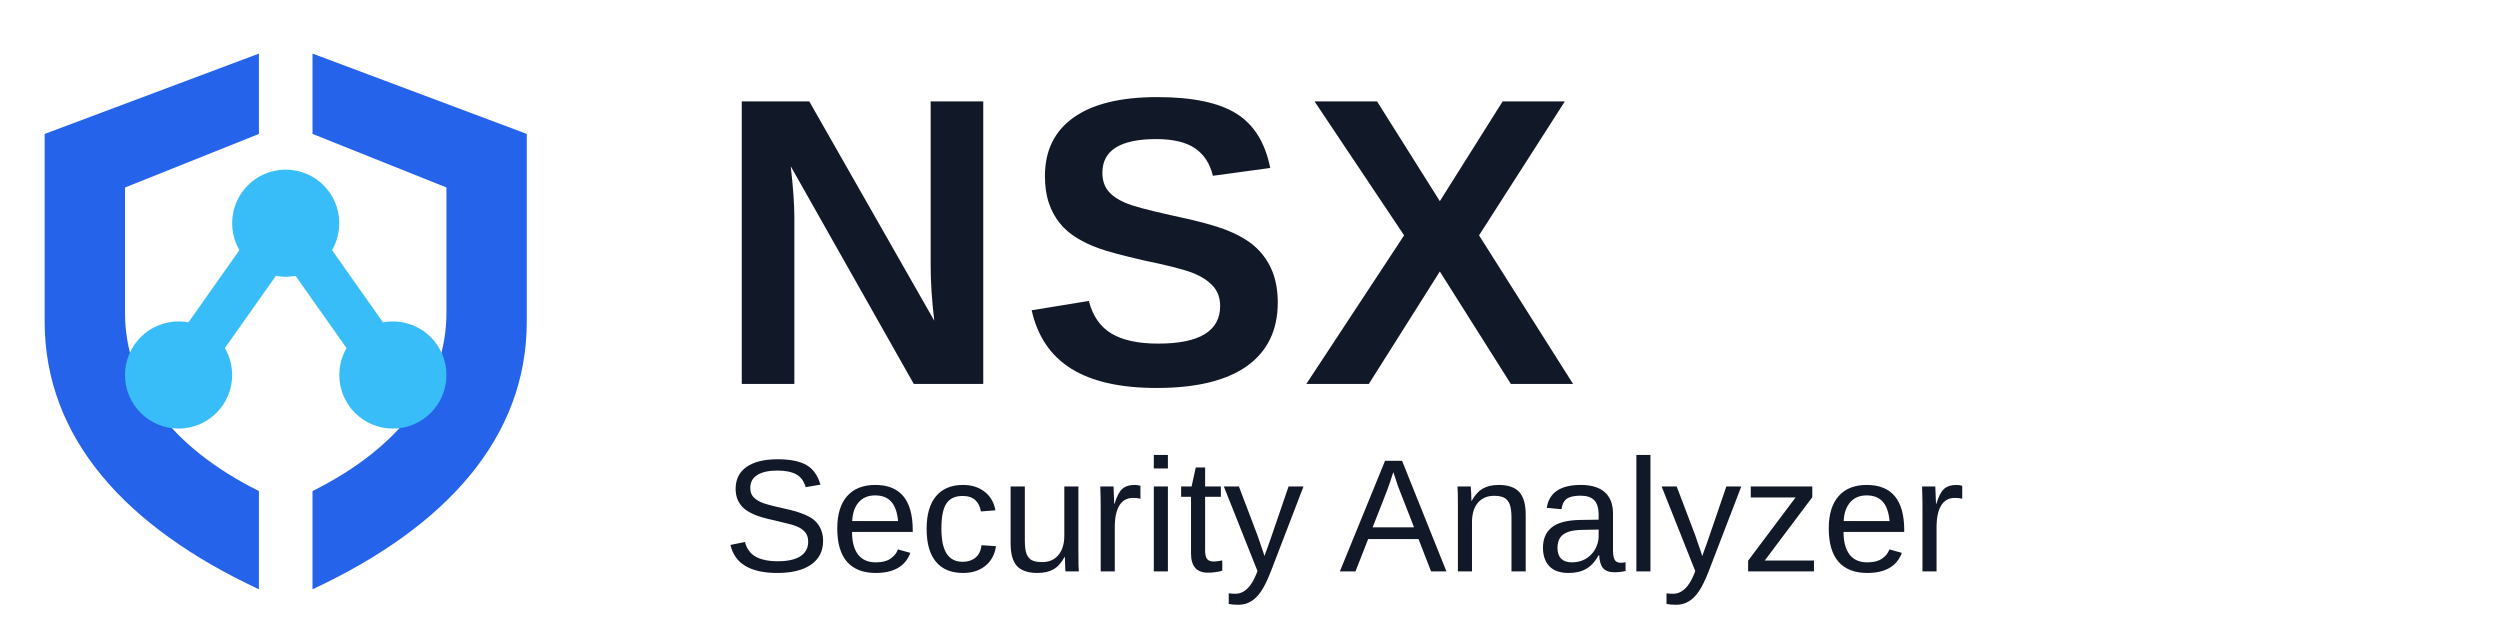
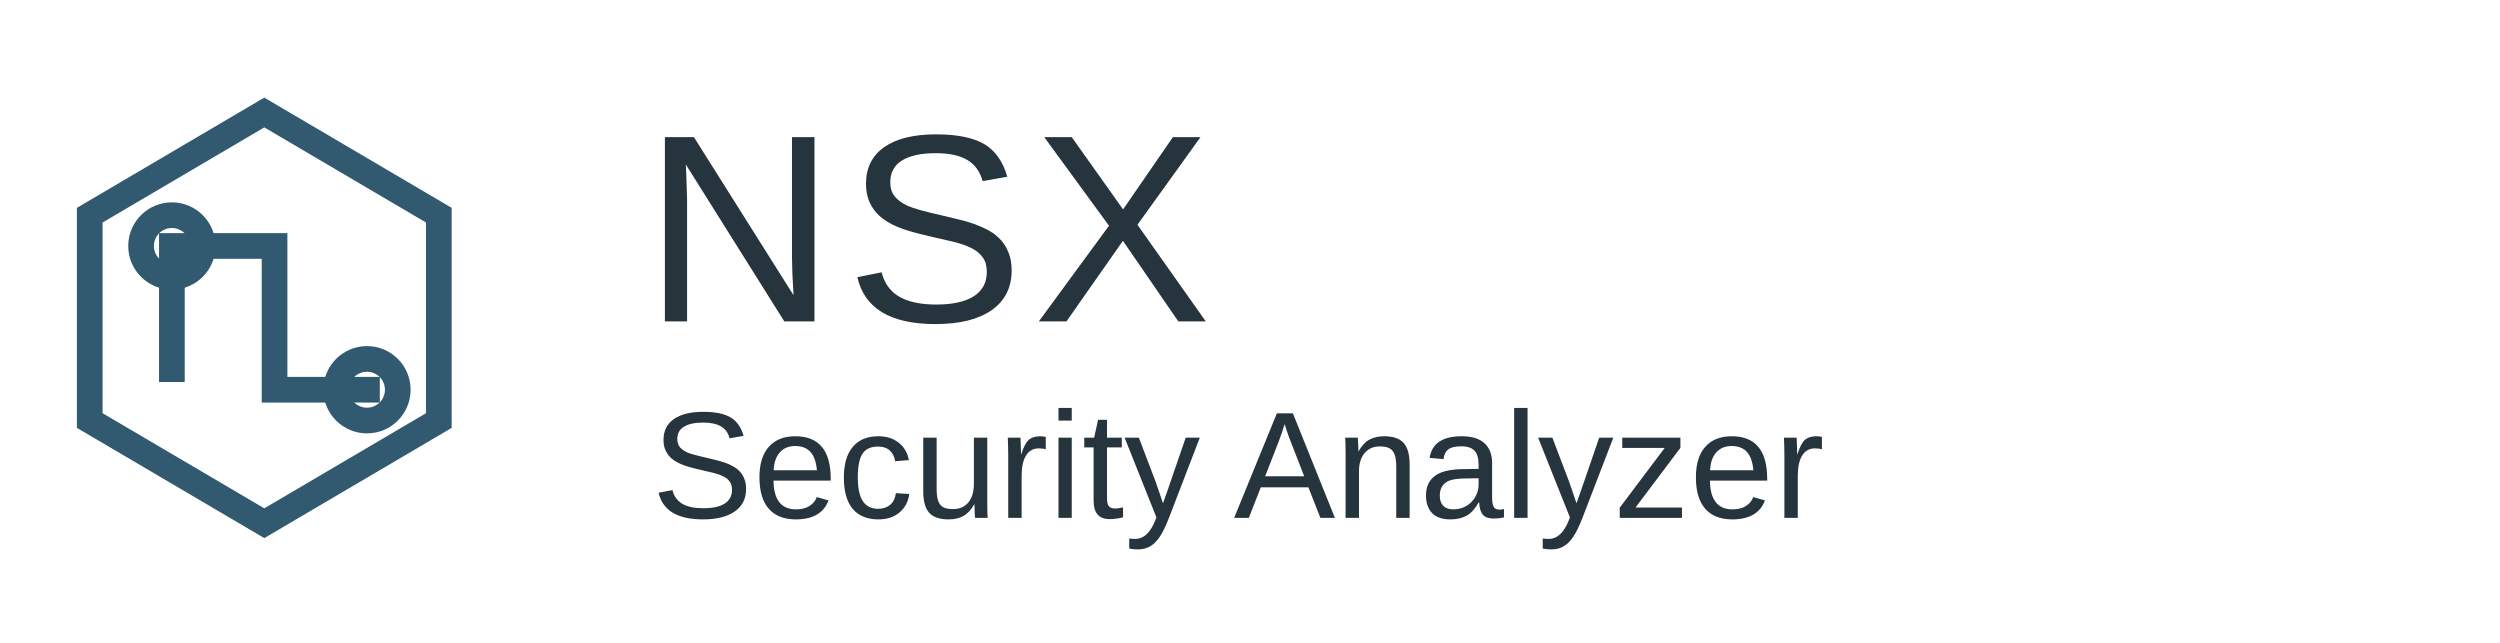
<svg xmlns="http://www.w3.org/2000/svg" width="280" height="72" viewBox="0 0 280 72" role="img" aria-labelledby="title">
-   <g transform="translate(0 3)">
-     <path fill="#2563eb" d="M29 3 5 12v21c0 13 9 23 24 30V52C19 47 14 40 14 32V18l15-6Zm6 0 24 9v21c0 13-9 23-24 30V52c10-5 15-12 15-20V18l-15-6Z" />
-     <path d="m20 39 12-17 12 17" fill="none" stroke="#38bdf8" stroke-width="5" stroke-linecap="round" stroke-linejoin="round" />
-     <g fill="#38bdf8">
-       <circle cx="32" cy="22" r="6" />
-       <circle cx="20" cy="39" r="6" />
-       <circle cx="44" cy="39" r="6" />
+   <g transform="translate(2 8) scale(1.15)" color="#315A70">
+     <g fill="none" stroke="currentColor" stroke-width="2.5" stroke-linecap="square" stroke-linejoin="miter">
+       <path d="M24 4 7 14v20l17 10 17-10V14Z" />
+       <path d="M15 29V17h10v14h9" />
+       <circle cx="15" cy="17" r="3" />
+       <circle cx="34" cy="31" r="3" />
    </g>
  </g>
-   <g fill="#111827" font-family="Arial, Helvetica, sans-serif">
-     <text x="80" y="43" font-size="46" font-weight="800" letter-spacing="1">NSX</text>
-     <text x="81" y="64" font-size="18" font-weight="500">Security Analyzer</text>
+   <g fill="#26343D" font-family="Avenir Next,Arial,sans-serif">
+     <text x="72" y="36" font-size="30" font-weight="500" letter-spacing="1">NSX</text>
+     <text x="73" y="58" font-size="17">Security Analyzer</text>
  </g>
</svg>
